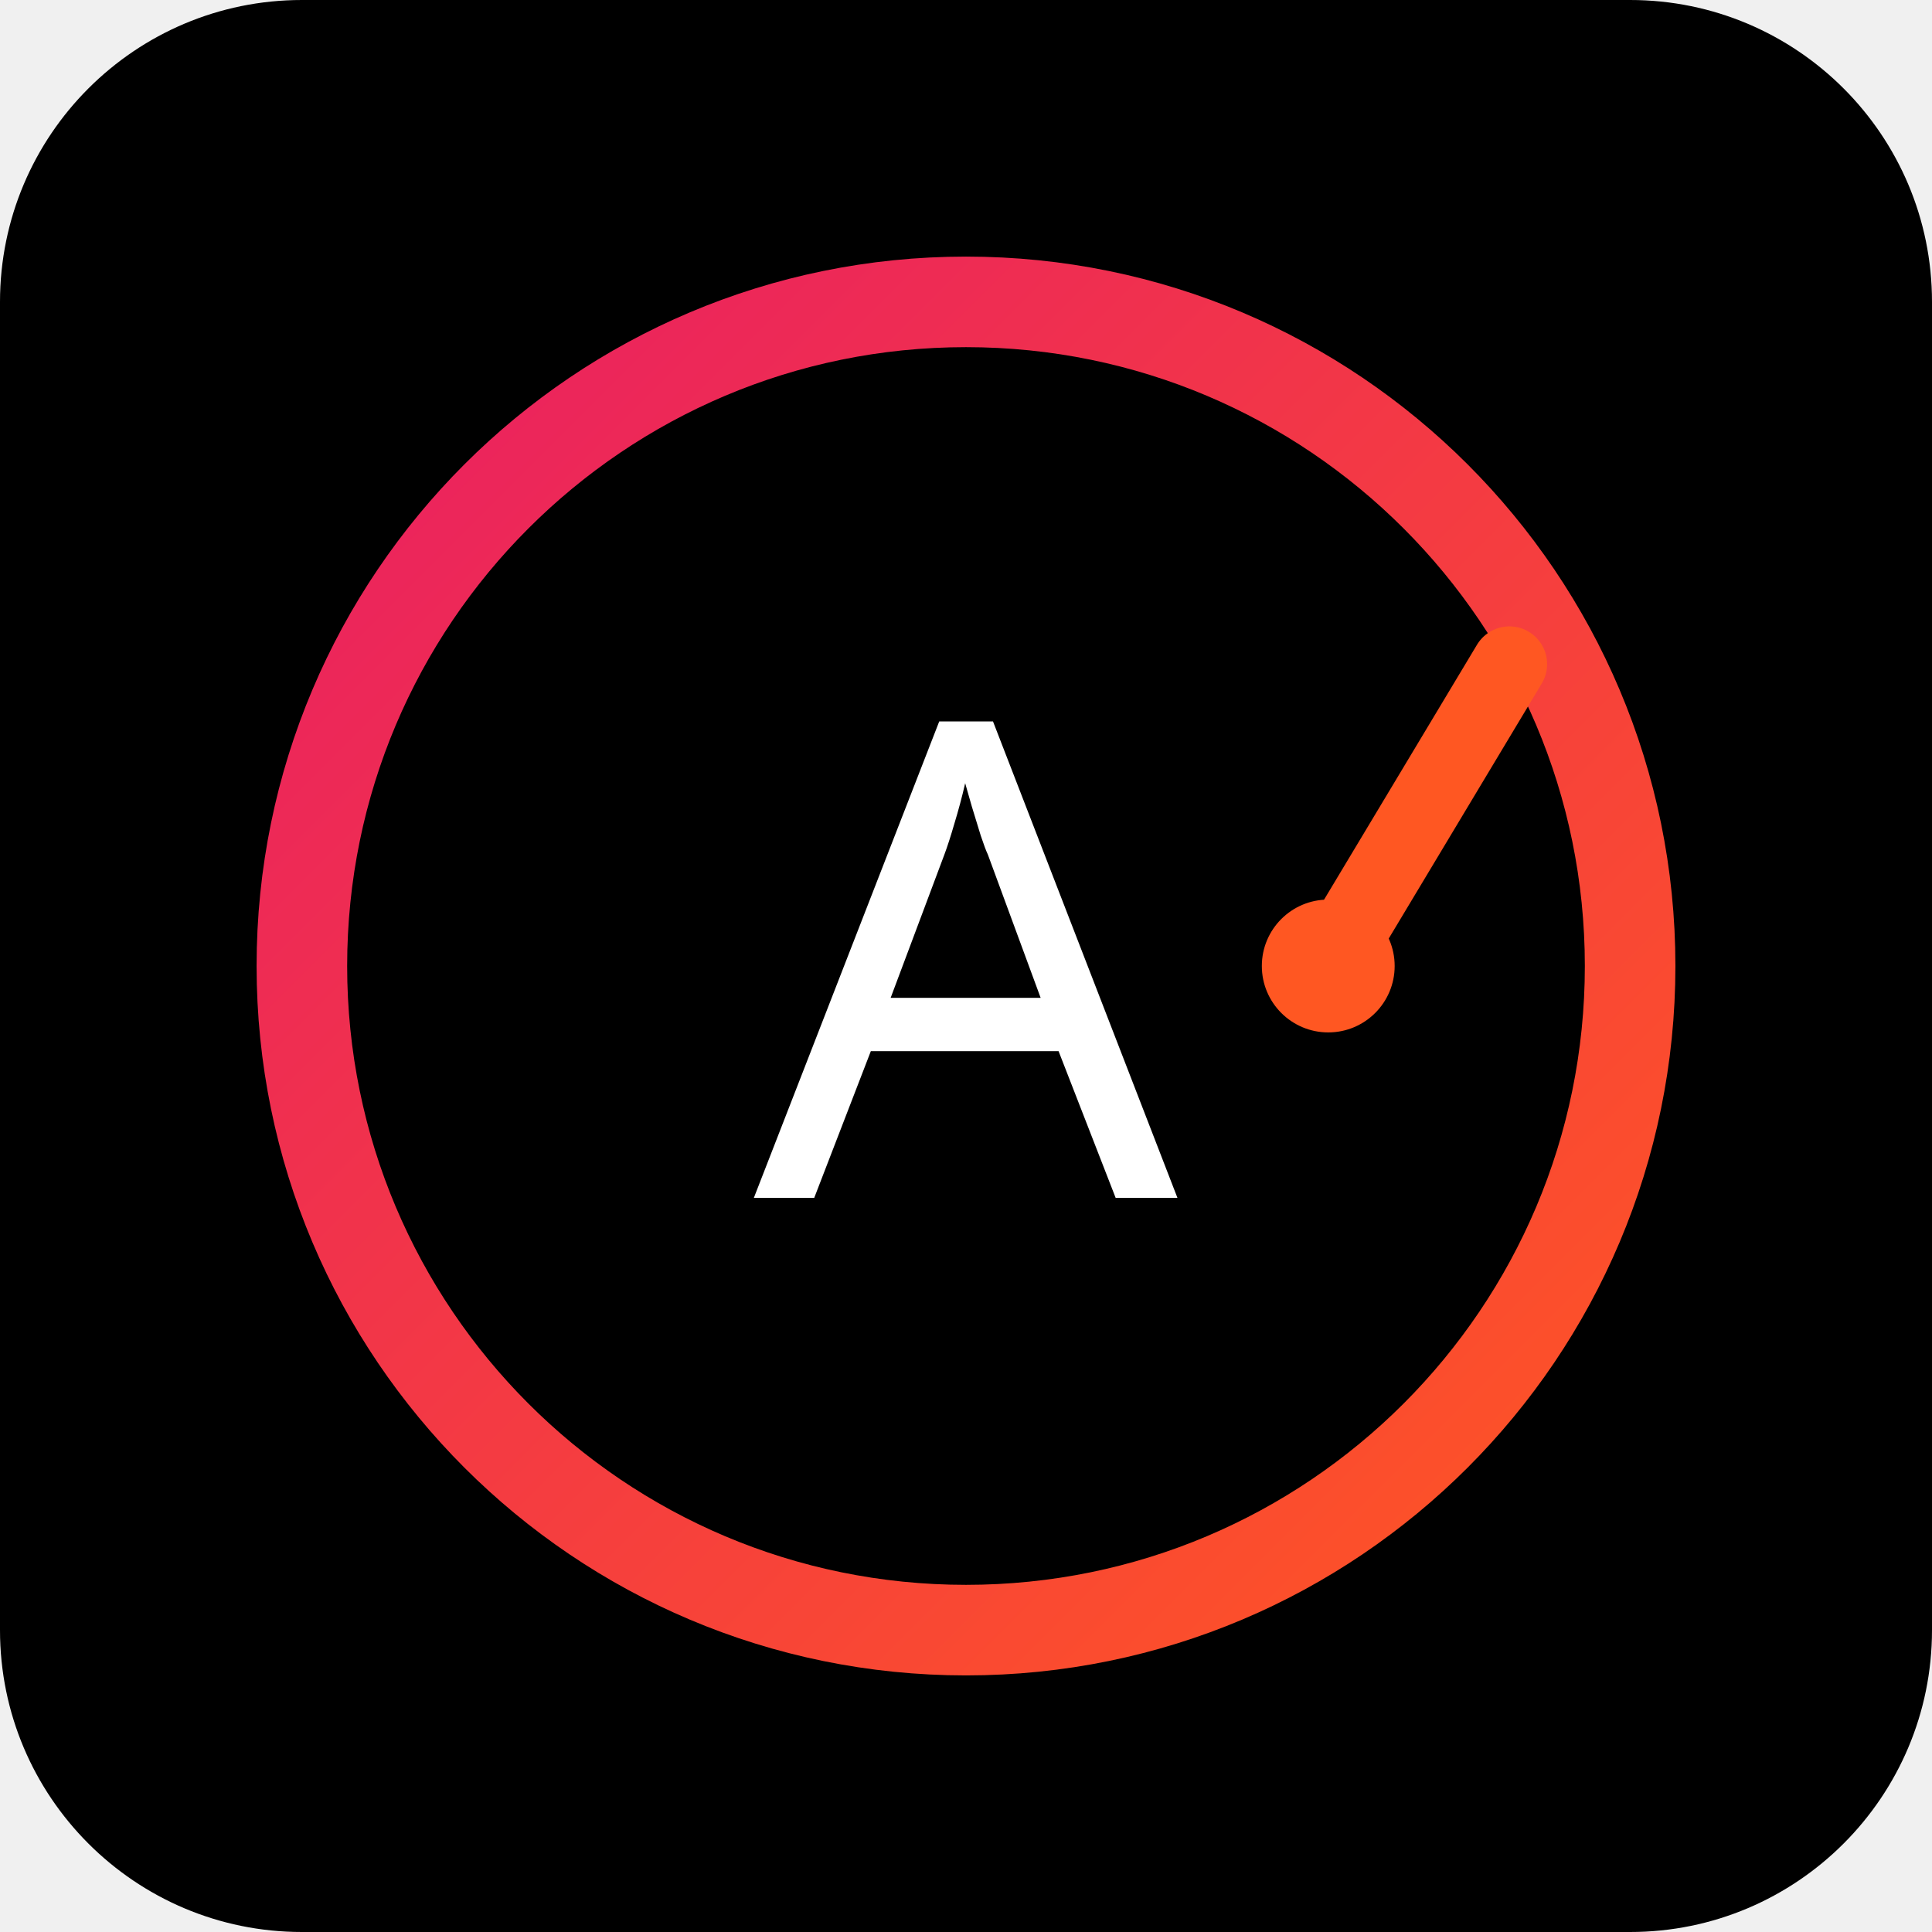
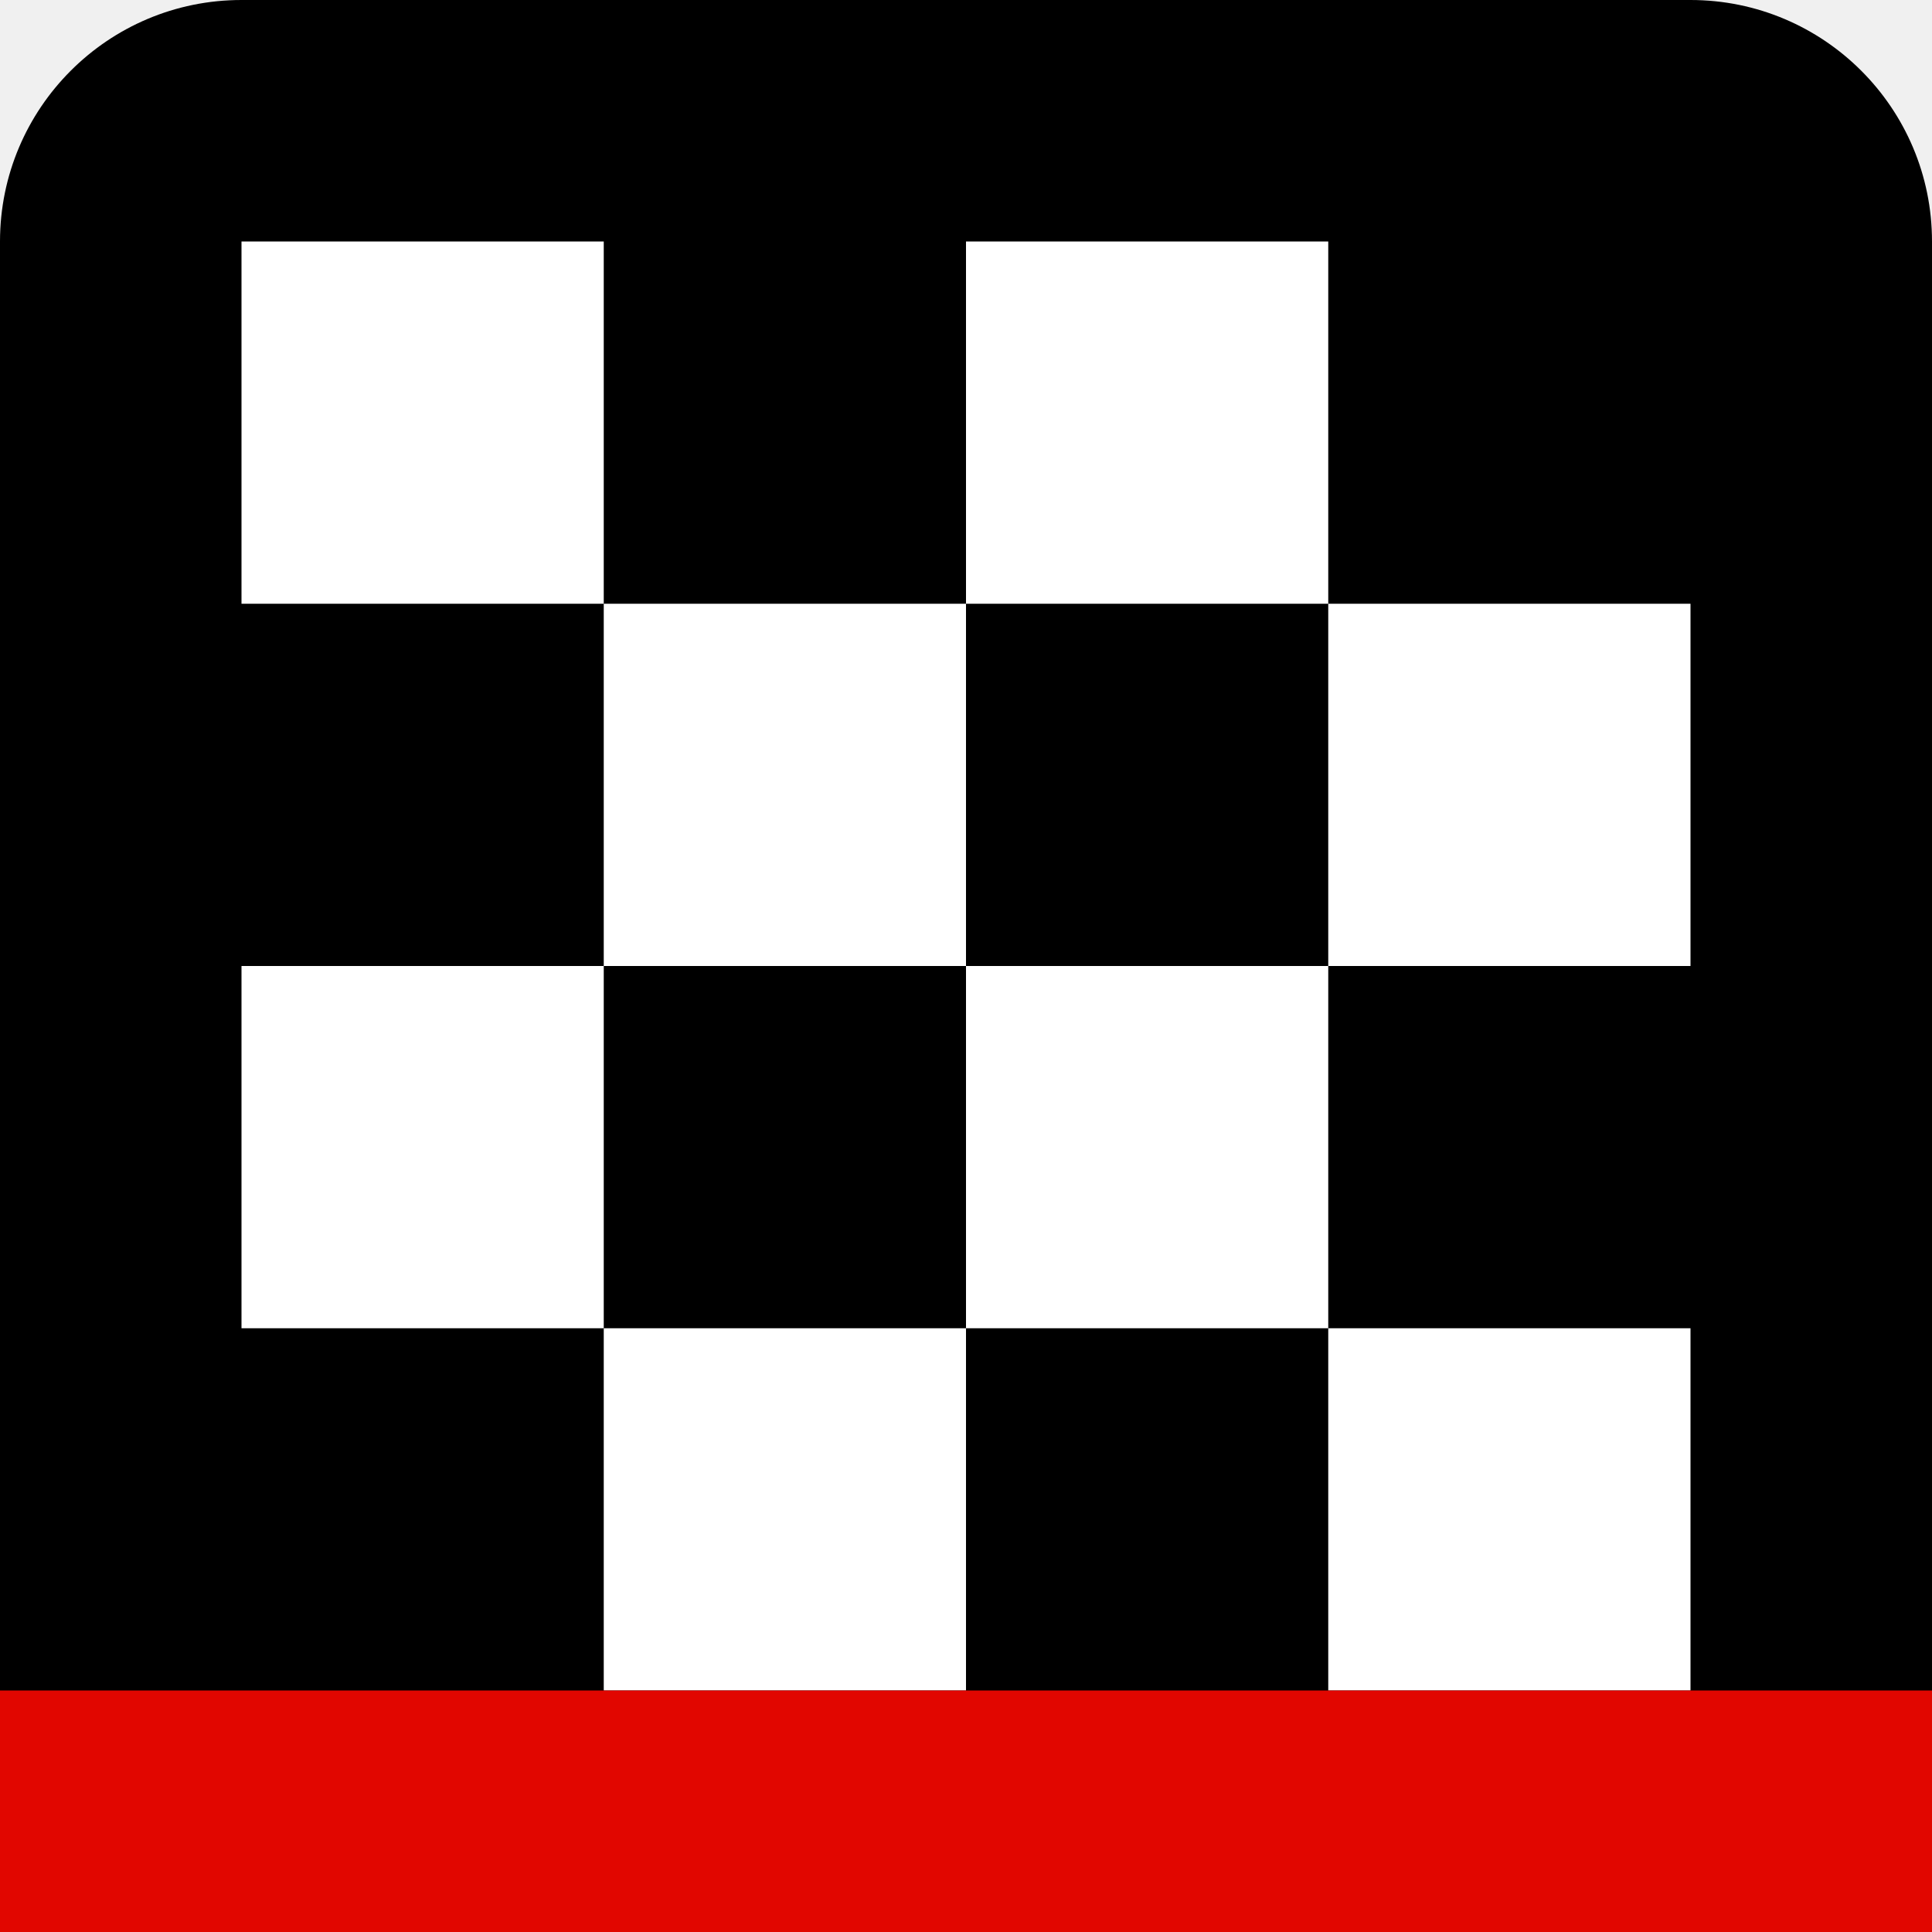
<svg xmlns="http://www.w3.org/2000/svg" viewBox="0 0 64 64">
-   <defs>
-     <linearGradient id="g" x1="0%" y1="0%" x2="100%" y2="100%">
-       <stop offset="0%" stop-color="#e91e63" />
-       <stop offset="100%" stop-color="#ff5722" />
-     </linearGradient>
-   </defs>
-   <rect width="64" height="64" rx="10" fill="#000" />
-   <circle cx="32" cy="32" r="22" fill="none" stroke="url(#g)" stroke-width="3" />
-   <text x="50%" y="62%" font-family="Anton, Arial Black, sans-serif" font-size="22" text-anchor="middle" fill="#ffffff" letter-spacing="-1">A</text>
-   <line x1="44" y1="32" x2="50" y2="22" stroke="#ff5722" stroke-width="2.5" stroke-linecap="round" />
-   <circle cx="44" cy="32" r="2.2" fill="#ff5722" />
+   <rect width="64" height="64" rx="8" fill="#000" />
+   <g transform="translate(8 8)">
+     <rect x="0" y="0" width="12" height="12" fill="#fff" />
+     <rect x="24" y="0" width="12" height="12" fill="#fff" />
+     <rect x="12" y="12" width="12" height="12" fill="#fff" />
+     <rect x="36" y="12" width="12" height="12" fill="#fff" />
+     <rect x="0" y="24" width="12" height="12" fill="#fff" />
+     <rect x="24" y="24" width="12" height="12" fill="#fff" />
+     <rect x="12" y="36" width="12" height="12" fill="#fff" />
+     <rect x="36" y="36" width="12" height="12" fill="#fff" />
+   </g>
+   <rect x="0" y="56" width="64" height="8" fill="#e10600" />
</svg>
